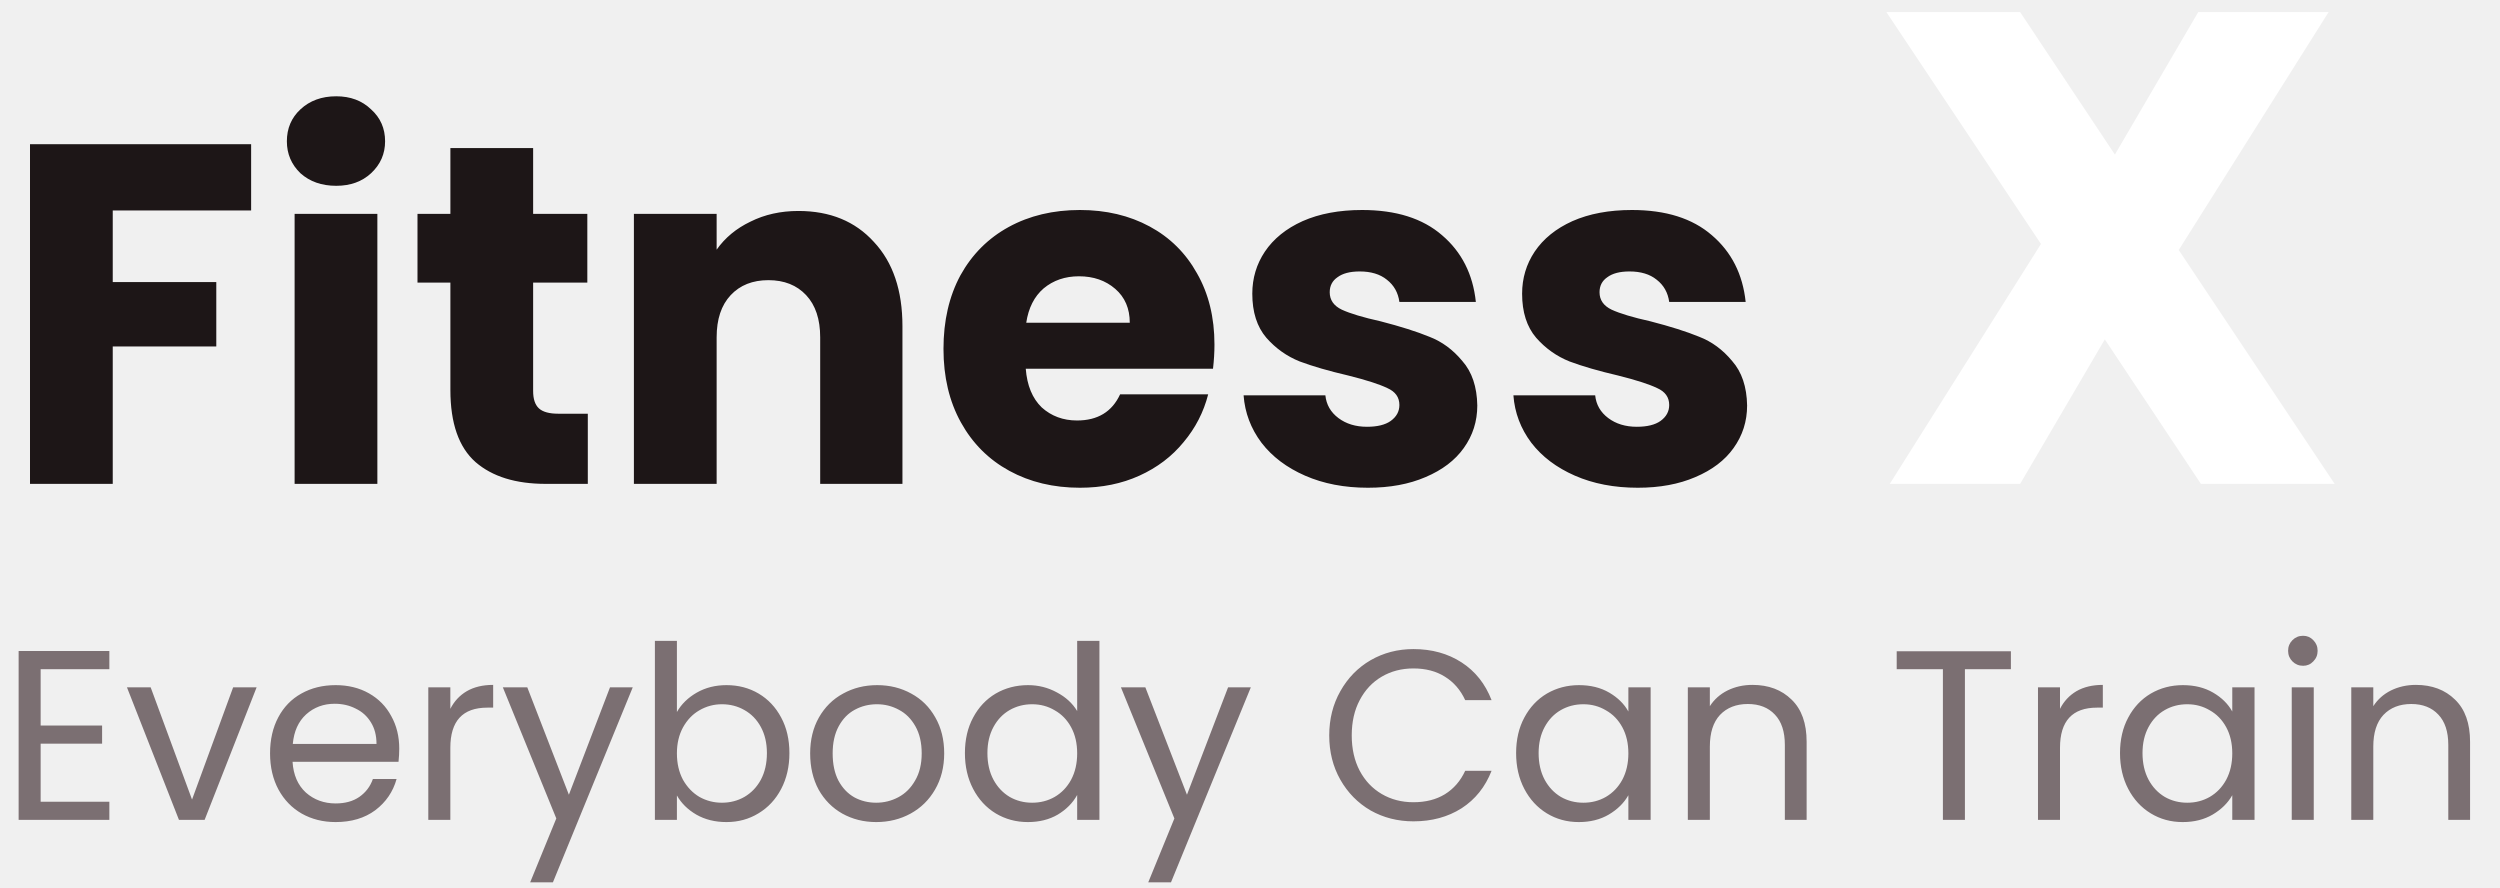
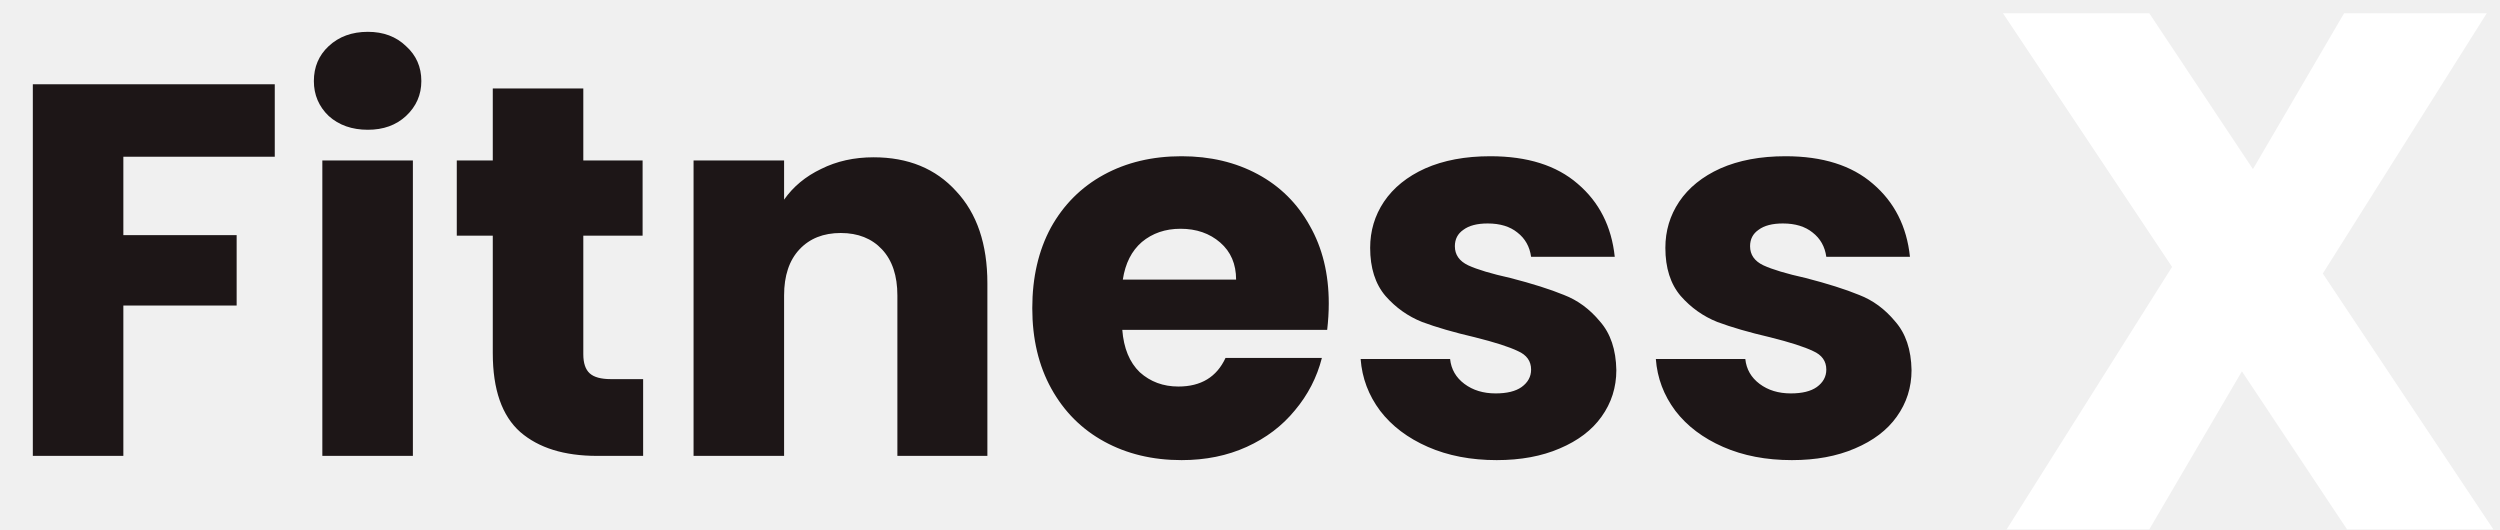
- <svg xmlns="http://www.w3.org/2000/svg" width="186" height="66" viewBox="0 0 186 66" fill="none">
-   <path d="M3.024 49.786V53.98H7.596V55.33H3.024V59.65H8.136V61H1.386V48.436H8.136V49.786H3.024ZM14.287 59.488L17.346 51.136H19.093L15.223 61H13.315L9.445 51.136H11.209L14.287 59.488ZM29.704 55.69C29.704 56.002 29.686 56.332 29.65 56.68H21.766C21.826 57.652 22.156 58.414 22.756 58.966C23.368 59.506 24.106 59.776 24.97 59.776C25.678 59.776 26.266 59.614 26.734 59.29C27.214 58.954 27.55 58.51 27.742 57.958H29.506C29.242 58.906 28.714 59.68 27.922 60.28C27.13 60.868 26.146 61.162 24.97 61.162C24.034 61.162 23.194 60.952 22.45 60.532C21.718 60.112 21.142 59.518 20.722 58.75C20.302 57.97 20.092 57.07 20.092 56.05C20.092 55.03 20.296 54.136 20.704 53.368C21.112 52.6 21.682 52.012 22.414 51.604C23.158 51.184 24.01 50.974 24.97 50.974C25.906 50.974 26.734 51.178 27.454 51.586C28.174 51.994 28.726 52.558 29.11 53.278C29.506 53.986 29.704 54.79 29.704 55.69ZM28.012 55.348C28.012 54.724 27.874 54.19 27.598 53.746C27.322 53.29 26.944 52.948 26.464 52.72C25.996 52.48 25.474 52.36 24.898 52.36C24.07 52.36 23.362 52.624 22.774 53.152C22.198 53.68 21.868 54.412 21.784 55.348H28.012ZM33.505 52.738C33.792 52.174 34.2 51.736 34.728 51.424C35.269 51.112 35.922 50.956 36.691 50.956V52.648H36.258C34.422 52.648 33.505 53.644 33.505 55.636V61H31.866V51.136H33.505V52.738ZM47.077 51.136L41.137 65.644H39.445L41.389 60.892L37.411 51.136H39.229L42.325 59.128L45.385 51.136H47.077ZM50.362 52.972C50.698 52.384 51.19 51.904 51.838 51.532C52.486 51.16 53.224 50.974 54.052 50.974C54.94 50.974 55.738 51.184 56.446 51.604C57.154 52.024 57.712 52.618 58.12 53.386C58.528 54.142 58.732 55.024 58.732 56.032C58.732 57.028 58.528 57.916 58.12 58.696C57.712 59.476 57.148 60.082 56.428 60.514C55.72 60.946 54.928 61.162 54.052 61.162C53.2 61.162 52.45 60.976 51.802 60.604C51.166 60.232 50.686 59.758 50.362 59.182V61H48.724V47.68H50.362V52.972ZM57.058 56.032C57.058 55.288 56.908 54.64 56.608 54.088C56.308 53.536 55.9 53.116 55.384 52.828C54.88 52.54 54.322 52.396 53.71 52.396C53.11 52.396 52.552 52.546 52.036 52.846C51.532 53.134 51.124 53.56 50.812 54.124C50.512 54.676 50.362 55.318 50.362 56.05C50.362 56.794 50.512 57.448 50.812 58.012C51.124 58.564 51.532 58.99 52.036 59.29C52.552 59.578 53.11 59.722 53.71 59.722C54.322 59.722 54.88 59.578 55.384 59.29C55.9 58.99 56.308 58.564 56.608 58.012C56.908 57.448 57.058 56.788 57.058 56.032ZM65.19 61.162C64.266 61.162 63.426 60.952 62.67 60.532C61.926 60.112 61.338 59.518 60.906 58.75C60.486 57.97 60.276 57.07 60.276 56.05C60.276 55.042 60.492 54.154 60.924 53.386C61.368 52.606 61.968 52.012 62.724 51.604C63.48 51.184 64.326 50.974 65.262 50.974C66.198 50.974 67.044 51.184 67.8 51.604C68.556 52.012 69.15 52.6 69.582 53.368C70.026 54.136 70.248 55.03 70.248 56.05C70.248 57.07 70.02 57.97 69.564 58.75C69.12 59.518 68.514 60.112 67.746 60.532C66.978 60.952 66.126 61.162 65.19 61.162ZM65.19 59.722C65.778 59.722 66.33 59.584 66.846 59.308C67.362 59.032 67.776 58.618 68.088 58.066C68.412 57.514 68.574 56.842 68.574 56.05C68.574 55.258 68.418 54.586 68.106 54.034C67.794 53.482 67.386 53.074 66.882 52.81C66.378 52.534 65.832 52.396 65.244 52.396C64.644 52.396 64.092 52.534 63.588 52.81C63.096 53.074 62.7 53.482 62.4 54.034C62.1 54.586 61.95 55.258 61.95 56.05C61.95 56.854 62.094 57.532 62.382 58.084C62.682 58.636 63.078 59.05 63.57 59.326C64.062 59.59 64.602 59.722 65.19 59.722ZM71.79 56.032C71.79 55.024 71.994 54.142 72.402 53.386C72.81 52.618 73.368 52.024 74.076 51.604C74.796 51.184 75.6 50.974 76.488 50.974C77.256 50.974 77.97 51.154 78.63 51.514C79.29 51.862 79.794 52.324 80.142 52.9V47.68H81.798V61H80.142V59.146C79.818 59.734 79.338 60.22 78.702 60.604C78.066 60.976 77.322 61.162 76.47 61.162C75.594 61.162 74.796 60.946 74.076 60.514C73.368 60.082 72.81 59.476 72.402 58.696C71.994 57.916 71.79 57.028 71.79 56.032ZM80.142 56.05C80.142 55.306 79.992 54.658 79.692 54.106C79.392 53.554 78.984 53.134 78.468 52.846C77.964 52.546 77.406 52.396 76.794 52.396C76.182 52.396 75.624 52.54 75.12 52.828C74.616 53.116 74.214 53.536 73.914 54.088C73.614 54.64 73.464 55.288 73.464 56.032C73.464 56.788 73.614 57.448 73.914 58.012C74.214 58.564 74.616 58.99 75.12 59.29C75.624 59.578 76.182 59.722 76.794 59.722C77.406 59.722 77.964 59.578 78.468 59.29C78.984 58.99 79.392 58.564 79.692 58.012C79.992 57.448 80.142 56.794 80.142 56.05ZM93.062 51.136L87.122 65.644H85.43L87.374 60.892L83.396 51.136H85.214L88.31 59.128L91.37 51.136H93.062ZM98.895 54.718C98.895 53.494 99.171 52.396 99.723 51.424C100.275 50.44 101.025 49.672 101.973 49.12C102.933 48.568 103.995 48.292 105.159 48.292C106.527 48.292 107.721 48.622 108.741 49.282C109.761 49.942 110.505 50.878 110.973 52.09H109.011C108.663 51.334 108.159 50.752 107.499 50.344C106.851 49.936 106.071 49.732 105.159 49.732C104.283 49.732 103.497 49.936 102.801 50.344C102.105 50.752 101.559 51.334 101.163 52.09C100.767 52.834 100.569 53.71 100.569 54.718C100.569 55.714 100.767 56.59 101.163 57.346C101.559 58.09 102.105 58.666 102.801 59.074C103.497 59.482 104.283 59.686 105.159 59.686C106.071 59.686 106.851 59.488 107.499 59.092C108.159 58.684 108.663 58.102 109.011 57.346H110.973C110.505 58.546 109.761 59.476 108.741 60.136C107.721 60.784 106.527 61.108 105.159 61.108C103.995 61.108 102.933 60.838 101.973 60.298C101.025 59.746 100.275 58.984 99.723 58.012C99.171 57.04 98.895 55.942 98.895 54.718ZM112.799 56.032C112.799 55.024 113.003 54.142 113.411 53.386C113.819 52.618 114.377 52.024 115.085 51.604C115.805 51.184 116.603 50.974 117.479 50.974C118.343 50.974 119.093 51.16 119.729 51.532C120.365 51.904 120.839 52.372 121.151 52.936V51.136H122.807V61H121.151V59.164C120.827 59.74 120.341 60.22 119.693 60.604C119.057 60.976 118.313 61.162 117.461 61.162C116.585 61.162 115.793 60.946 115.085 60.514C114.377 60.082 113.819 59.476 113.411 58.696C113.003 57.916 112.799 57.028 112.799 56.032ZM121.151 56.05C121.151 55.306 121.001 54.658 120.701 54.106C120.401 53.554 119.993 53.134 119.477 52.846C118.973 52.546 118.415 52.396 117.803 52.396C117.191 52.396 116.633 52.54 116.129 52.828C115.625 53.116 115.223 53.536 114.923 54.088C114.623 54.64 114.473 55.288 114.473 56.032C114.473 56.788 114.623 57.448 114.923 58.012C115.223 58.564 115.625 58.99 116.129 59.29C116.633 59.578 117.191 59.722 117.803 59.722C118.415 59.722 118.973 59.578 119.477 59.29C119.993 58.99 120.401 58.564 120.701 58.012C121.001 57.448 121.151 56.794 121.151 56.05ZM130.381 50.956C131.581 50.956 132.553 51.322 133.297 52.054C134.041 52.774 134.413 53.818 134.413 55.186V61H132.793V55.42C132.793 54.436 132.547 53.686 132.055 53.17C131.563 52.642 130.891 52.378 130.039 52.378C129.175 52.378 128.485 52.648 127.969 53.188C127.465 53.728 127.213 54.514 127.213 55.546V61H125.575V51.136H127.213V52.54C127.537 52.036 127.975 51.646 128.527 51.37C129.091 51.094 129.709 50.956 130.381 50.956ZM149.61 48.454V49.786H146.19V61H144.552V49.786H141.114V48.454H149.61ZM153.264 52.738C153.552 52.174 153.96 51.736 154.488 51.424C155.028 51.112 155.682 50.956 156.45 50.956V52.648H156.018C154.182 52.648 153.264 53.644 153.264 55.636V61H151.626V51.136H153.264V52.738ZM157.729 56.032C157.729 55.024 157.933 54.142 158.341 53.386C158.749 52.618 159.307 52.024 160.015 51.604C160.735 51.184 161.533 50.974 162.409 50.974C163.273 50.974 164.023 51.16 164.659 51.532C165.295 51.904 165.769 52.372 166.081 52.936V51.136H167.737V61H166.081V59.164C165.757 59.74 165.271 60.22 164.623 60.604C163.987 60.976 163.243 61.162 162.391 61.162C161.515 61.162 160.723 60.946 160.015 60.514C159.307 60.082 158.749 59.476 158.341 58.696C157.933 57.916 157.729 57.028 157.729 56.032ZM166.081 56.05C166.081 55.306 165.931 54.658 165.631 54.106C165.331 53.554 164.923 53.134 164.407 52.846C163.903 52.546 163.345 52.396 162.733 52.396C162.121 52.396 161.563 52.54 161.059 52.828C160.555 53.116 160.153 53.536 159.853 54.088C159.553 54.64 159.403 55.288 159.403 56.032C159.403 56.788 159.553 57.448 159.853 58.012C160.153 58.564 160.555 58.99 161.059 59.29C161.563 59.578 162.121 59.722 162.733 59.722C163.345 59.722 163.903 59.578 164.407 59.29C164.923 58.99 165.331 58.564 165.631 58.012C165.931 57.448 166.081 56.794 166.081 56.05ZM171.351 49.534C171.039 49.534 170.775 49.426 170.559 49.21C170.343 48.994 170.235 48.73 170.235 48.418C170.235 48.106 170.343 47.842 170.559 47.626C170.775 47.41 171.039 47.302 171.351 47.302C171.651 47.302 171.903 47.41 172.107 47.626C172.323 47.842 172.431 48.106 172.431 48.418C172.431 48.73 172.323 48.994 172.107 49.21C171.903 49.426 171.651 49.534 171.351 49.534ZM172.143 51.136V61H170.505V51.136H172.143ZM179.741 50.956C180.941 50.956 181.913 51.322 182.657 52.054C183.401 52.774 183.773 53.818 183.773 55.186V61H182.153V55.42C182.153 54.436 181.907 53.686 181.415 53.17C180.923 52.642 180.251 52.378 179.399 52.378C178.535 52.378 177.845 52.648 177.329 53.188C176.825 53.728 176.573 54.514 176.573 55.546V61H174.935V51.136H176.573V52.54C176.897 52.036 177.335 51.646 177.887 51.37C178.451 51.094 179.069 50.956 179.741 50.956Z" fill="#7B6F72" />
-   <path d="M18.684 10.728V15.66H8.388V20.988H16.092V25.776H8.388V36H2.232V10.728H18.684ZM25.015 13.824C23.936 13.824 23.047 13.512 22.352 12.888C21.68 12.24 21.343 11.448 21.343 10.512C21.343 9.552 21.68 8.76 22.352 8.136C23.047 7.488 23.936 7.164 25.015 7.164C26.072 7.164 26.936 7.488 27.608 8.136C28.303 8.76 28.651 9.552 28.651 10.512C28.651 11.448 28.303 12.24 27.608 12.888C26.936 13.512 26.072 13.824 25.015 13.824ZM28.076 15.912V36H21.919V15.912H28.076ZM43.733 30.78V36H40.601C38.369 36 36.629 35.46 35.381 34.38C34.133 33.276 33.509 31.488 33.509 29.016V21.024H31.061V15.912H33.509V11.016H39.665V15.912H43.697V21.024H39.665V29.088C39.665 29.688 39.809 30.12 40.097 30.384C40.385 30.648 40.865 30.78 41.537 30.78H43.733ZM59.402 15.696C61.754 15.696 63.626 16.464 65.018 18C66.434 19.512 67.142 21.6 67.142 24.264V36H61.022V25.092C61.022 23.748 60.674 22.704 59.978 21.96C59.282 21.216 58.346 20.844 57.17 20.844C55.994 20.844 55.058 21.216 54.362 21.96C53.666 22.704 53.318 23.748 53.318 25.092V36H47.162V15.912H53.318V18.576C53.942 17.688 54.782 16.992 55.838 16.488C56.894 15.96 58.082 15.696 59.402 15.696ZM90.356 25.632C90.356 26.208 90.32 26.808 90.248 27.432H76.316C76.412 28.68 76.808 29.64 77.504 30.312C78.224 30.96 79.1 31.284 80.132 31.284C81.668 31.284 82.736 30.636 83.335 29.34H89.888C89.552 30.66 88.939 31.848 88.052 32.904C87.188 33.96 86.096 34.788 84.775 35.388C83.456 35.988 81.98 36.288 80.347 36.288C78.379 36.288 76.627 35.868 75.091 35.028C73.555 34.188 72.356 32.988 71.492 31.428C70.627 29.868 70.195 28.044 70.195 25.956C70.195 23.868 70.615 22.044 71.456 20.484C72.32 18.924 73.519 17.724 75.055 16.884C76.591 16.044 78.356 15.624 80.347 15.624C82.291 15.624 84.019 16.032 85.531 16.848C87.043 17.664 88.219 18.828 89.059 20.34C89.924 21.852 90.356 23.616 90.356 25.632ZM84.055 24.012C84.055 22.956 83.695 22.116 82.975 21.492C82.255 20.868 81.356 20.556 80.275 20.556C79.243 20.556 78.368 20.856 77.647 21.456C76.951 22.056 76.519 22.908 76.352 24.012H84.055ZM101.775 36.288C100.023 36.288 98.463 35.988 97.095 35.388C95.727 34.788 94.647 33.972 93.855 32.94C93.063 31.884 92.619 30.708 92.523 29.412H98.607C98.679 30.108 99.003 30.672 99.579 31.104C100.155 31.536 100.863 31.752 101.703 31.752C102.471 31.752 103.059 31.608 103.467 31.32C103.899 31.008 104.115 30.612 104.115 30.132C104.115 29.556 103.815 29.136 103.215 28.872C102.615 28.584 101.643 28.272 100.299 27.936C98.859 27.6 97.659 27.252 96.699 26.892C95.739 26.508 94.911 25.92 94.215 25.128C93.519 24.312 93.171 23.22 93.171 21.852C93.171 20.7 93.483 19.656 94.107 18.72C94.755 17.76 95.691 17.004 96.915 16.452C98.163 15.9 99.639 15.624 101.343 15.624C103.863 15.624 105.843 16.248 107.283 17.496C108.747 18.744 109.587 20.4 109.803 22.464H104.115C104.019 21.768 103.707 21.216 103.179 20.808C102.675 20.4 102.003 20.196 101.163 20.196C100.443 20.196 99.891 20.34 99.507 20.628C99.123 20.892 98.931 21.264 98.931 21.744C98.931 22.32 99.231 22.752 99.831 23.04C100.455 23.328 101.415 23.616 102.711 23.904C104.199 24.288 105.411 24.672 106.347 25.056C107.283 25.416 108.099 26.016 108.795 26.856C109.515 27.672 109.887 28.776 109.911 30.168C109.911 31.344 109.575 32.4 108.903 33.336C108.255 34.248 107.307 34.968 106.059 35.496C104.835 36.024 103.407 36.288 101.775 36.288ZM121.849 36.288C120.097 36.288 118.537 35.988 117.169 35.388C115.801 34.788 114.721 33.972 113.929 32.94C113.137 31.884 112.693 30.708 112.597 29.412H118.681C118.753 30.108 119.077 30.672 119.653 31.104C120.229 31.536 120.937 31.752 121.777 31.752C122.545 31.752 123.133 31.608 123.541 31.32C123.973 31.008 124.189 30.612 124.189 30.132C124.189 29.556 123.889 29.136 123.289 28.872C122.689 28.584 121.717 28.272 120.373 27.936C118.933 27.6 117.733 27.252 116.773 26.892C115.813 26.508 114.985 25.92 114.289 25.128C113.593 24.312 113.245 23.22 113.245 21.852C113.245 20.7 113.557 19.656 114.181 18.72C114.829 17.76 115.765 17.004 116.989 16.452C118.237 15.9 119.713 15.624 121.417 15.624C123.937 15.624 125.917 16.248 127.357 17.496C128.821 18.744 129.661 20.4 129.877 22.464H124.189C124.093 21.768 123.781 21.216 123.253 20.808C122.749 20.4 122.077 20.196 121.237 20.196C120.517 20.196 119.965 20.34 119.581 20.628C119.197 20.892 119.005 21.264 119.005 21.744C119.005 22.32 119.305 22.752 119.905 23.04C120.529 23.328 121.489 23.616 122.785 23.904C124.273 24.288 125.485 24.672 126.421 25.056C127.357 25.416 128.173 26.016 128.869 26.856C129.589 27.672 129.961 28.776 129.985 30.168C129.985 31.344 129.649 32.4 128.977 33.336C128.329 34.248 127.381 34.968 126.133 35.496C124.909 36.024 123.481 36.288 121.849 36.288Z" fill="#1D1617" />
-   <path d="M163.748 36L156.598 25.25L150.298 36H140.598L151.848 18.15L140.348 0.9H150.298L157.348 11.5L163.548 0.9H173.248L162.098 18.6L173.698 36H163.748Z" fill="white" />
+ <svg xmlns="http://www.w3.org/2000/svg" width="170" height="36" viewBox="0 0 170 36" fill="none">
+   <path d="M18.684 5.728V10.66H8.388V15.988H16.092V20.776H8.388V31H2.232V5.728H18.684ZM25.015 8.824C23.936 8.824 23.047 8.512 22.352 7.888C21.68 7.24 21.343 6.448 21.343 5.512C21.343 4.552 21.68 3.76 22.352 3.136C23.047 2.488 23.936 2.164 25.015 2.164C26.072 2.164 26.936 2.488 27.608 3.136C28.303 3.76 28.651 4.552 28.651 5.512C28.651 6.448 28.303 7.24 27.608 7.888C26.936 8.512 26.072 8.824 25.015 8.824ZM28.076 10.912V31H21.919V10.912H28.076ZM43.733 25.78V31H40.601C38.369 31 36.629 30.46 35.381 29.38C34.133 28.276 33.509 26.488 33.509 24.016V16.024H31.061V10.912H33.509V6.016H39.665V10.912H43.697V16.024H39.665V24.088C39.665 24.688 39.809 25.12 40.097 25.384C40.385 25.648 40.865 25.78 41.537 25.78H43.733ZM59.402 10.696C61.754 10.696 63.626 11.464 65.018 13C66.434 14.512 67.142 16.6 67.142 19.264V31H61.022V20.092C61.022 18.748 60.674 17.704 59.978 16.96C59.282 16.216 58.346 15.844 57.17 15.844C55.994 15.844 55.058 16.216 54.362 16.96C53.666 17.704 53.318 18.748 53.318 20.092V31H47.162V10.912H53.318V13.576C53.942 12.688 54.782 11.992 55.838 11.488C56.894 10.96 58.082 10.696 59.402 10.696ZM90.356 20.632C90.356 21.208 90.32 21.808 90.248 22.432H76.316C76.412 23.68 76.808 24.64 77.504 25.312C78.224 25.96 79.1 26.284 80.132 26.284C81.668 26.284 82.736 25.636 83.335 24.34H89.888C89.552 25.66 88.939 26.848 88.052 27.904C87.188 28.96 86.096 29.788 84.775 30.388C83.456 30.988 81.98 31.288 80.347 31.288C78.379 31.288 76.627 30.868 75.091 30.028C73.555 29.188 72.356 27.988 71.492 26.428C70.627 24.868 70.195 23.044 70.195 20.956C70.195 18.868 70.615 17.044 71.456 15.484C72.32 13.924 73.519 12.724 75.055 11.884C76.591 11.044 78.356 10.624 80.347 10.624C82.291 10.624 84.019 11.032 85.531 11.848C87.043 12.664 88.219 13.828 89.059 15.34C89.924 16.852 90.356 18.616 90.356 20.632ZM84.055 19.012C84.055 17.956 83.695 17.116 82.975 16.492C82.255 15.868 81.356 15.556 80.275 15.556C79.243 15.556 78.368 15.856 77.647 16.456C76.951 17.056 76.519 17.908 76.352 19.012H84.055ZM101.775 31.288C100.023 31.288 98.463 30.988 97.095 30.388C95.727 29.788 94.647 28.972 93.855 27.94C93.063 26.884 92.619 25.708 92.523 24.412H98.607C98.679 25.108 99.003 25.672 99.579 26.104C100.155 26.536 100.863 26.752 101.703 26.752C102.471 26.752 103.059 26.608 103.467 26.32C103.899 26.008 104.115 25.612 104.115 25.132C104.115 24.556 103.815 24.136 103.215 23.872C102.615 23.584 101.643 23.272 100.299 22.936C98.859 22.6 97.659 22.252 96.699 21.892C95.739 21.508 94.911 20.92 94.215 20.128C93.519 19.312 93.171 18.22 93.171 16.852C93.171 15.7 93.483 14.656 94.107 13.72C94.755 12.76 95.691 12.004 96.915 11.452C98.163 10.9 99.639 10.624 101.343 10.624C103.863 10.624 105.843 11.248 107.283 12.496C108.747 13.744 109.587 15.4 109.803 17.464H104.115C104.019 16.768 103.707 16.216 103.179 15.808C102.675 15.4 102.003 15.196 101.163 15.196C100.443 15.196 99.891 15.34 99.507 15.628C99.123 15.892 98.931 16.264 98.931 16.744C98.931 17.32 99.231 17.752 99.831 18.04C100.455 18.328 101.415 18.616 102.711 18.904C104.199 19.288 105.411 19.672 106.347 20.056C107.283 20.416 108.099 21.016 108.795 21.856C109.515 22.672 109.887 23.776 109.911 25.168C109.911 26.344 109.575 27.4 108.903 28.336C108.255 29.248 107.307 29.968 106.059 30.496C104.835 31.024 103.407 31.288 101.775 31.288ZM121.849 31.288C120.097 31.288 118.537 30.988 117.169 30.388C115.801 29.788 114.721 28.972 113.929 27.94C113.137 26.884 112.693 25.708 112.597 24.412H118.681C118.753 25.108 119.077 25.672 119.653 26.104C120.229 26.536 120.937 26.752 121.777 26.752C122.545 26.752 123.133 26.608 123.541 26.32C123.973 26.008 124.189 25.612 124.189 25.132C124.189 24.556 123.889 24.136 123.289 23.872C122.689 23.584 121.717 23.272 120.373 22.936C118.933 22.6 117.733 22.252 116.773 21.892C115.813 21.508 114.985 20.92 114.289 20.128C113.593 19.312 113.245 18.22 113.245 16.852C113.245 15.7 113.557 14.656 114.181 13.72C114.829 12.76 115.765 12.004 116.989 11.452C118.237 10.9 119.713 10.624 121.417 10.624C123.937 10.624 125.917 11.248 127.357 12.496C128.821 13.744 129.661 15.4 129.877 17.464H124.189C124.093 16.768 123.781 16.216 123.253 15.808C122.749 15.4 122.077 15.196 121.237 15.196C120.517 15.196 119.965 15.34 119.581 15.628C119.197 15.892 119.005 16.264 119.005 16.744C119.005 17.32 119.305 17.752 119.905 18.04C120.529 18.328 121.489 18.616 122.785 18.904C124.273 19.288 125.485 19.672 126.421 20.056C127.357 20.416 128.173 21.016 128.869 21.856C129.589 22.672 129.961 23.776 129.985 25.168C129.985 26.344 129.649 27.4 128.977 28.336C128.329 29.248 127.381 29.968 126.133 30.496C124.909 31.024 123.481 31.288 121.849 31.288Z" fill="#1D1617" />
+   <path d="M159.6 36L152.45 25.25L146.15 36H136.45L147.7 18.15L136.2 0.9H146.15L153.2 11.5L159.4 0.9H169.1L157.95 18.6L169.55 36H159.6Z" fill="white" />
</svg>
